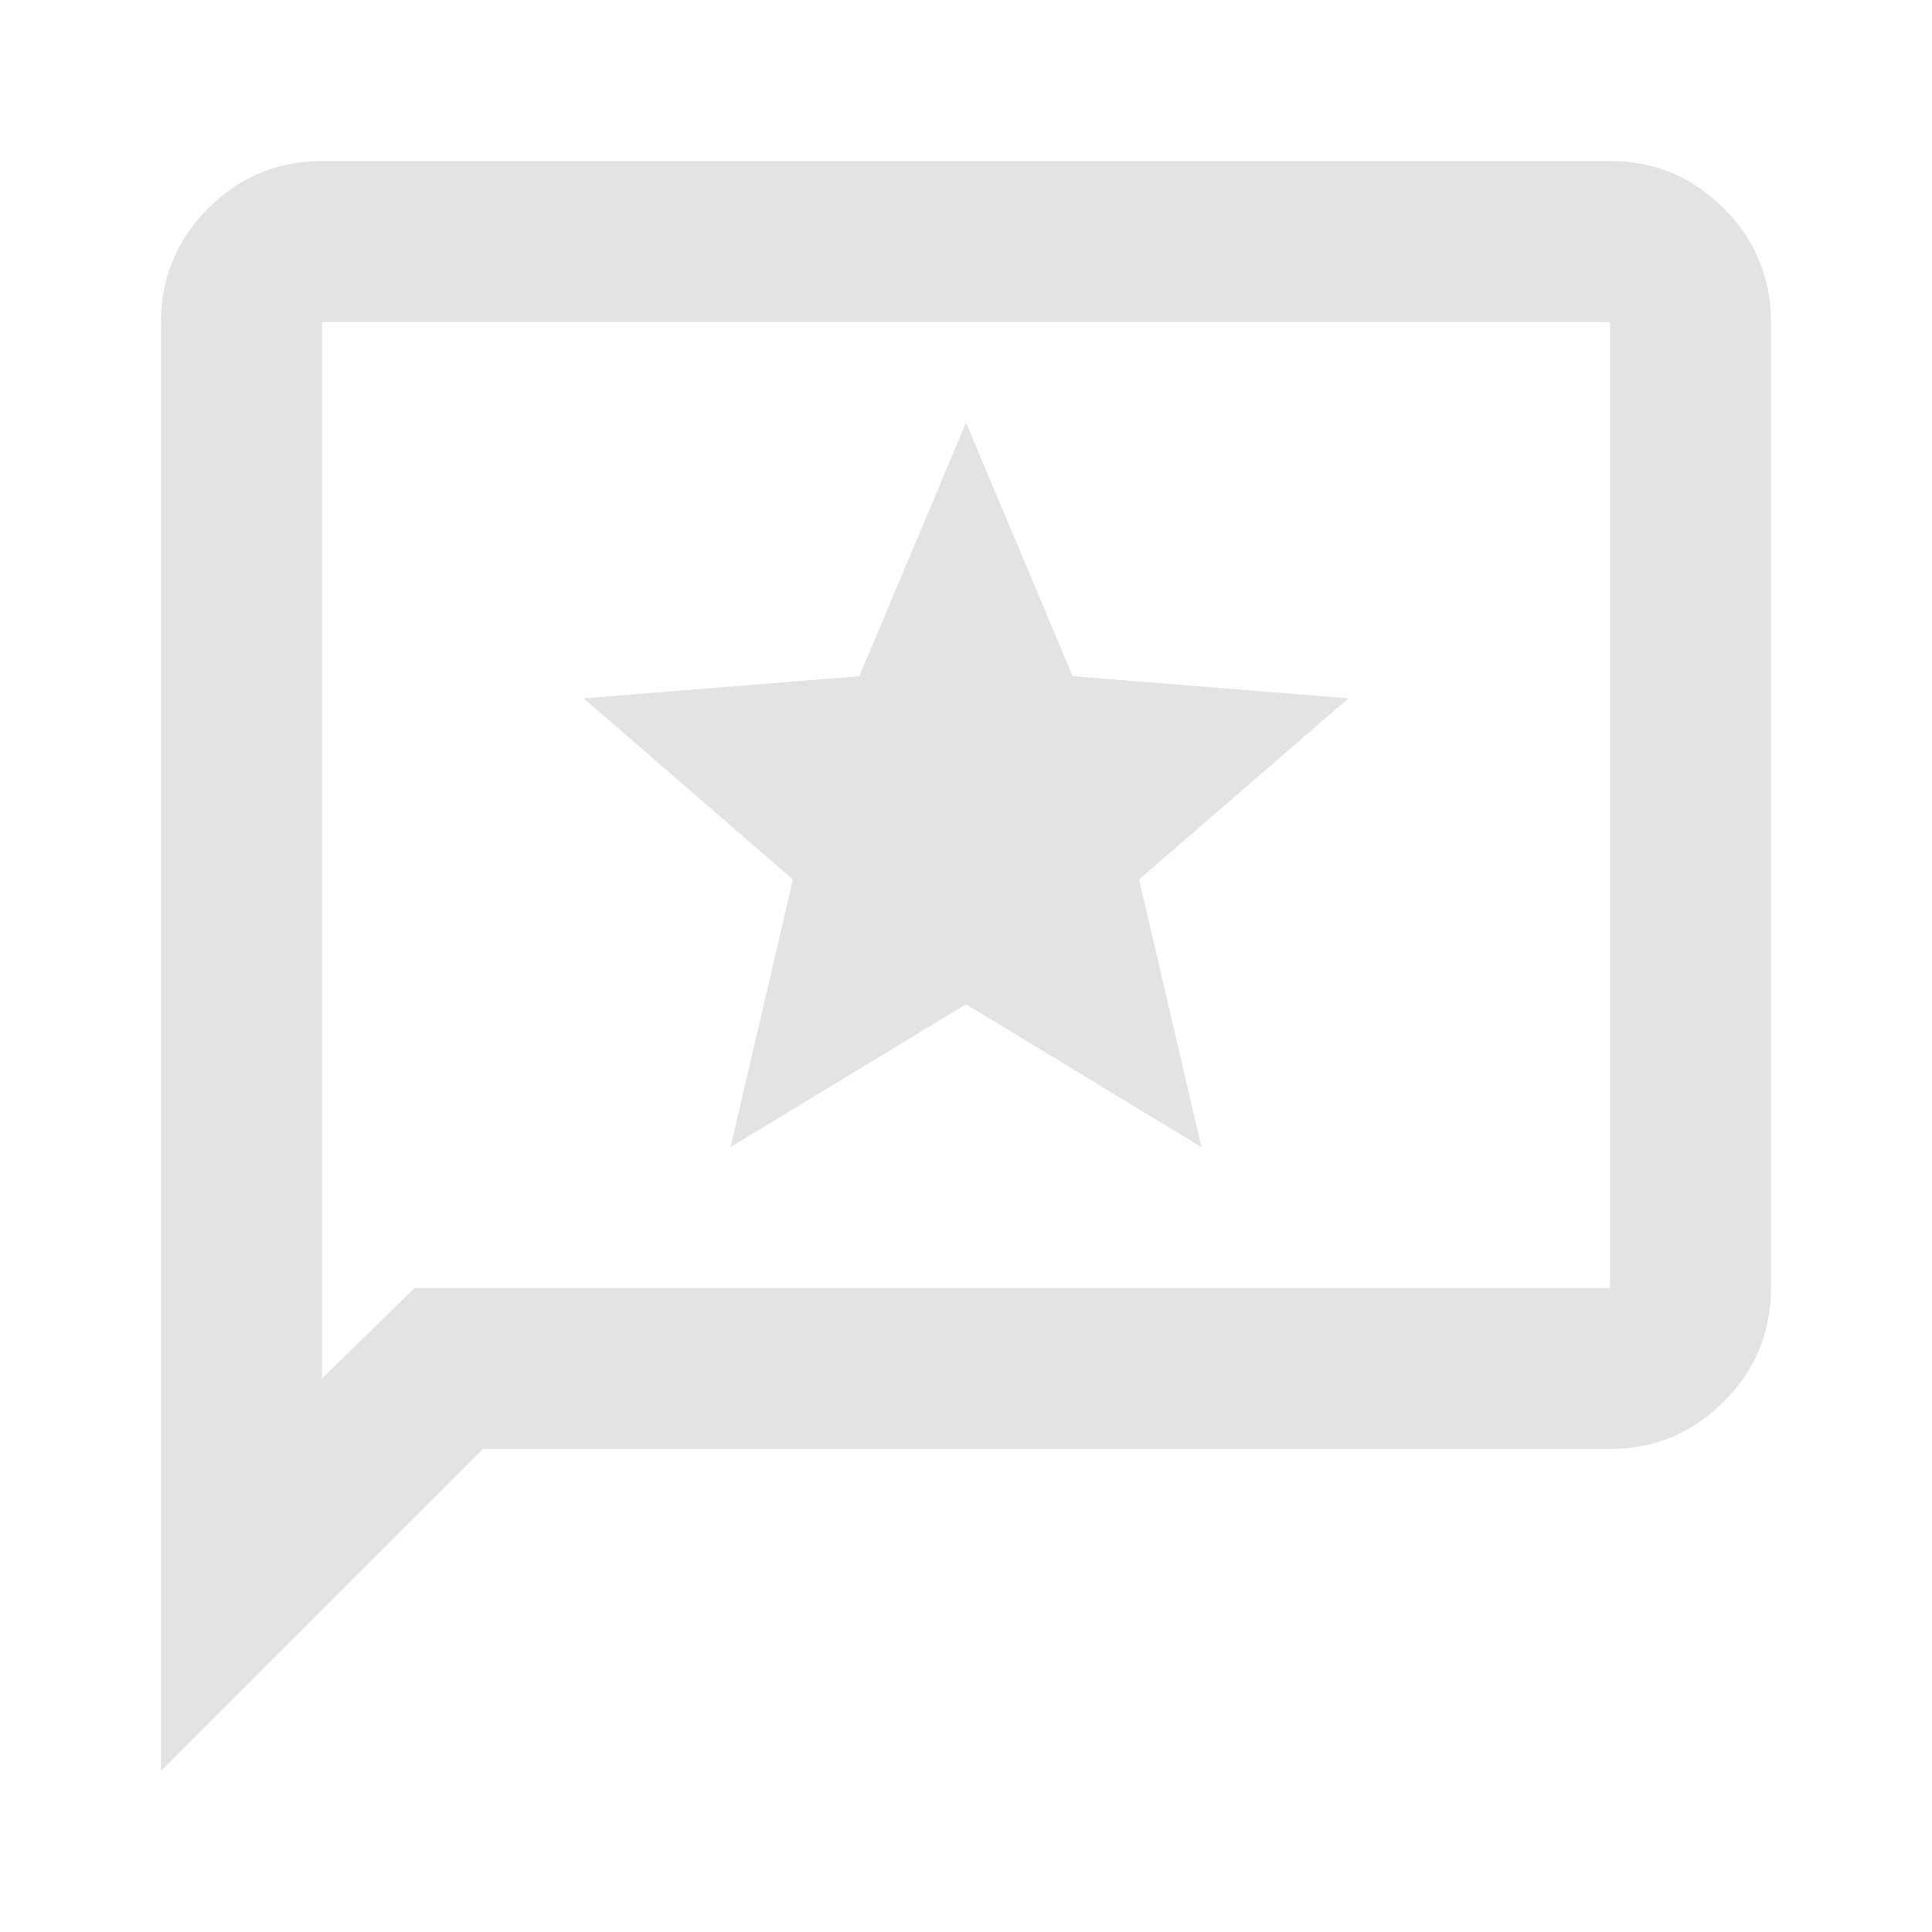
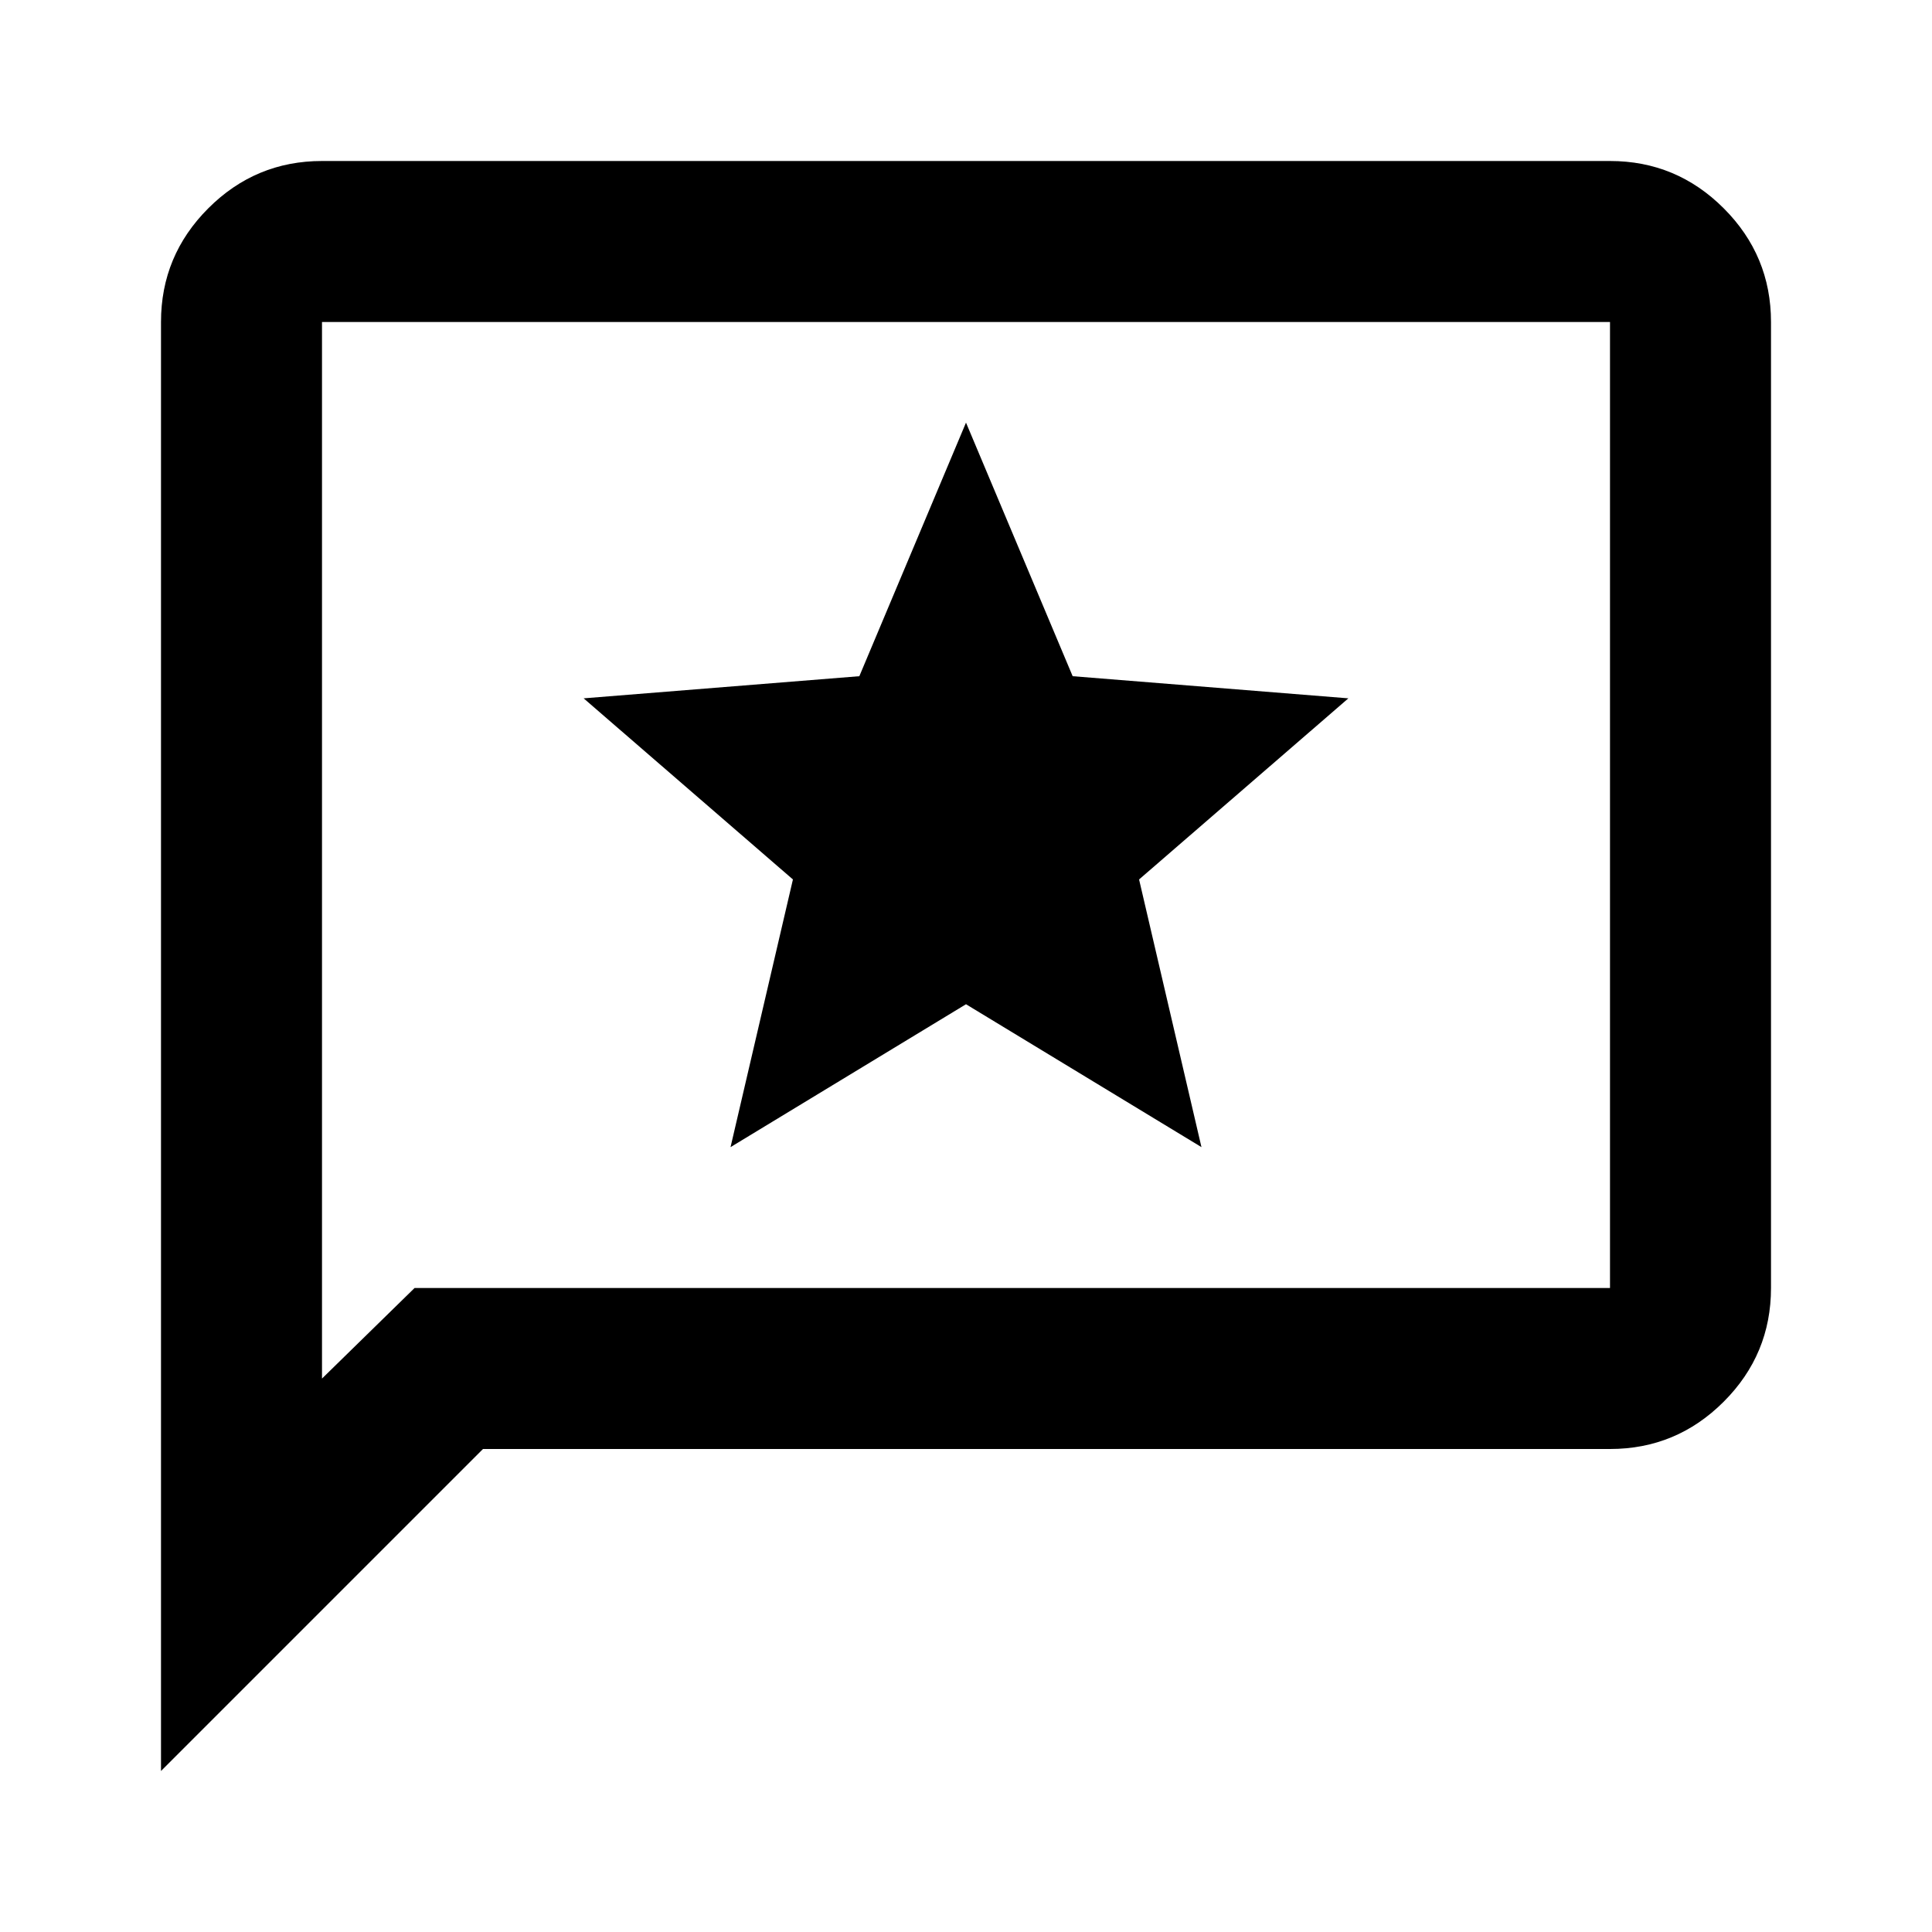
- <svg xmlns="http://www.w3.org/2000/svg" height="24px" viewBox="0 -960 960 960" width="24px" fill="#e3e3e3">
+ <svg xmlns="http://www.w3.org/2000/svg" height="24px" viewBox="0 -960 960 960" width="24px" fill="#000000">
  <path d="m363-390 117-71 117 71-31-133 104-90-137-11-53-126-53 126-137 11 104 90-31 133ZM80-80v-720q0-33 23.5-56.5T160-880h640q33 0 56.5 23.5T880-800v480q0 33-23.5 56.5T800-240H240L80-80Zm126-240h594v-480H160v525l46-45Zm-46 0v-480 480Z" />
</svg>
